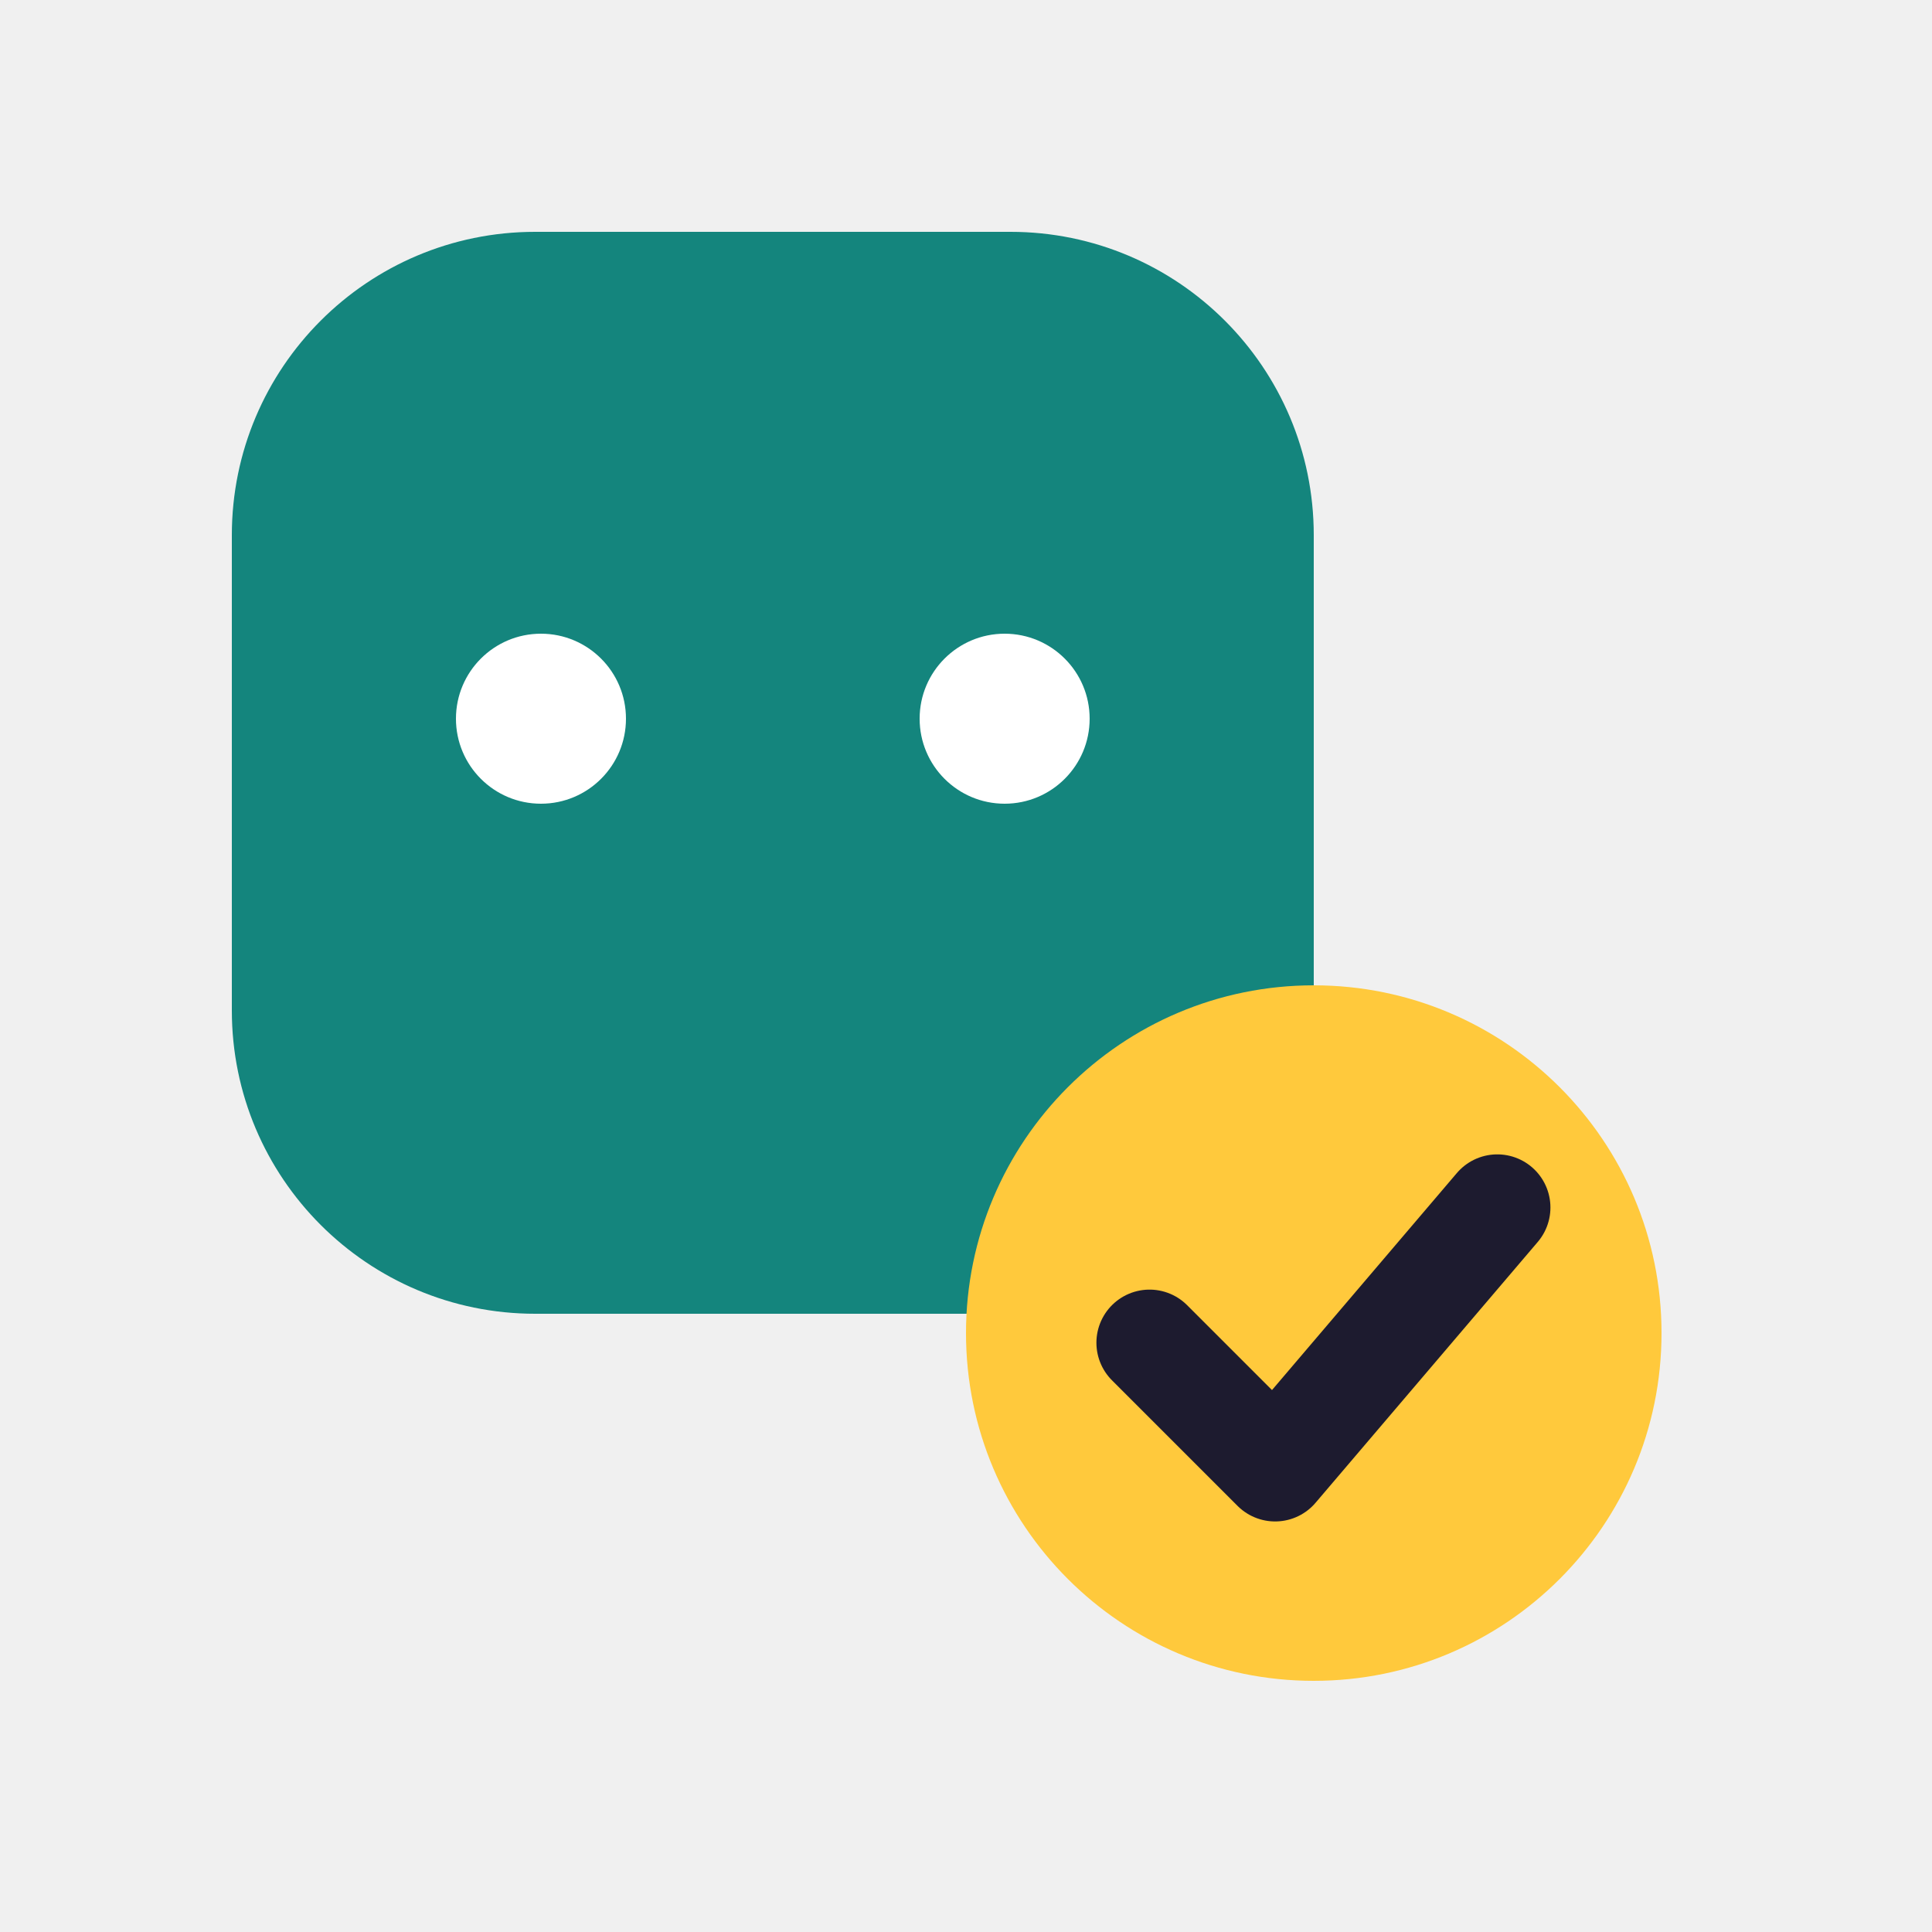
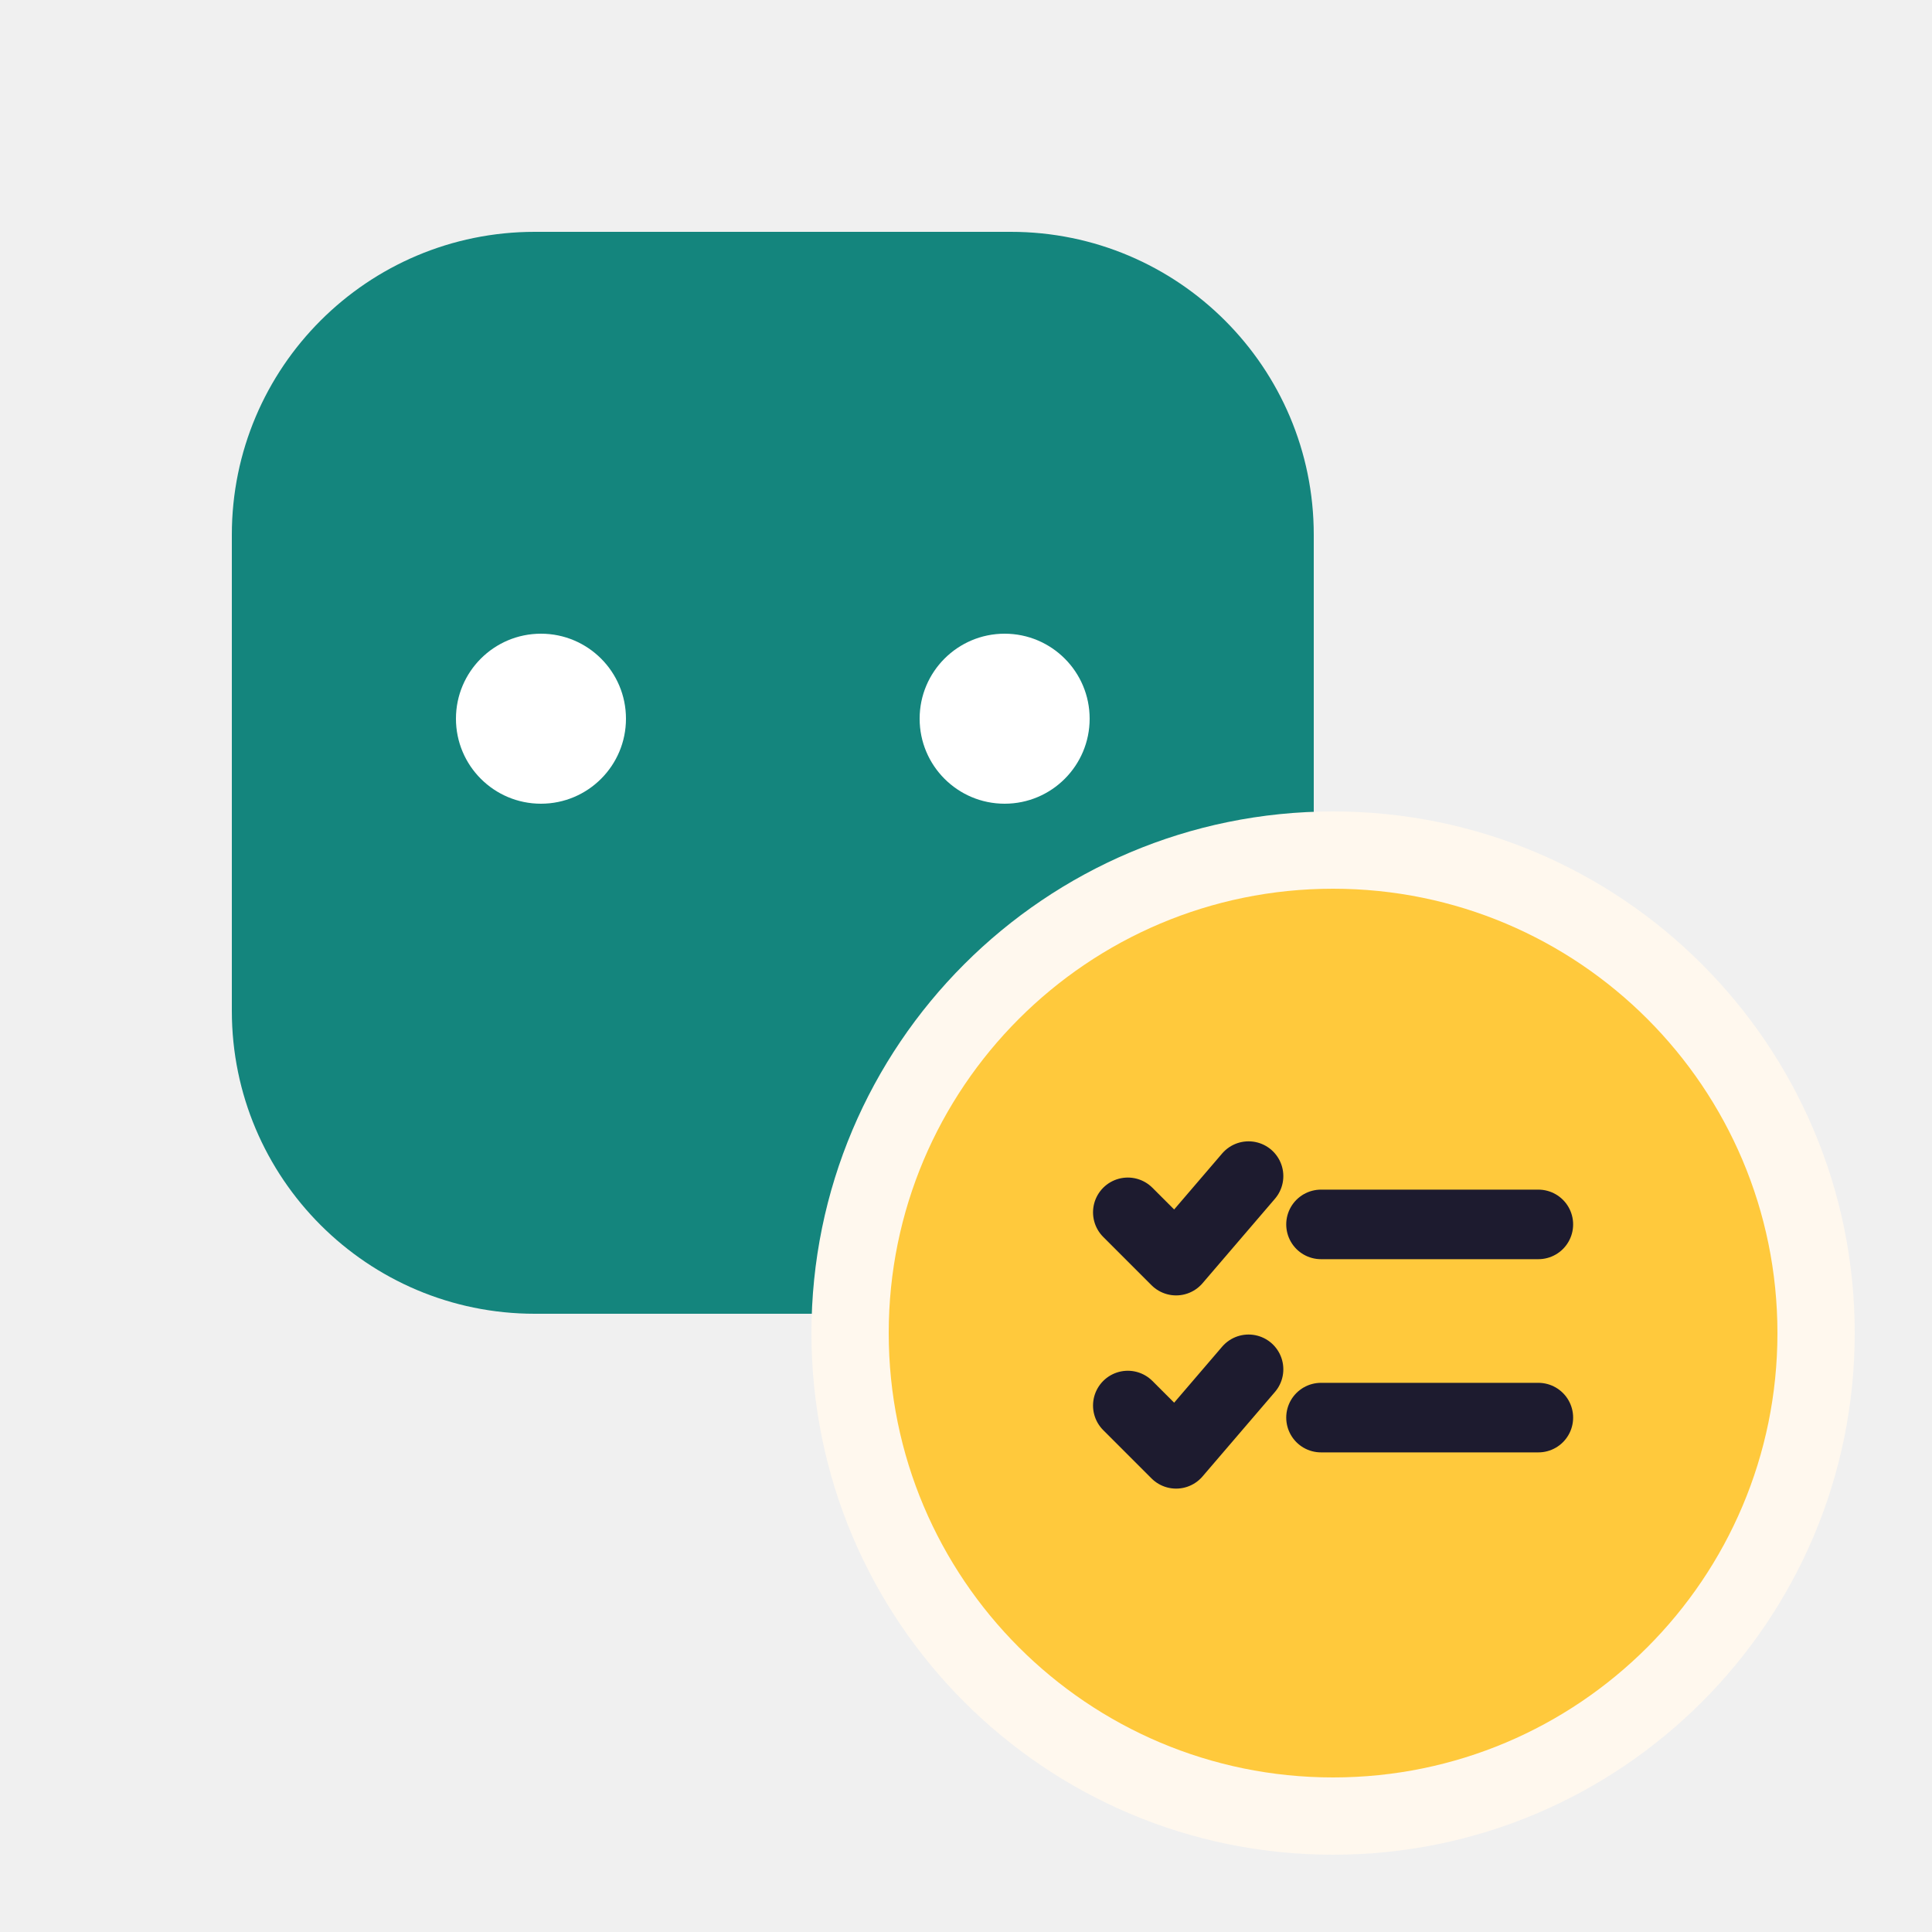
<svg xmlns="http://www.w3.org/2000/svg" viewBox="0 0 100 100">
-   <rect x="12" y="12" width="56" height="56" rx="15.7" fill="#14857D" />
+   <rect x="12" y="12" width="56" height="56" rx="15.68" fill="#14857D" />
  <circle cx="28" cy="37.2" r="4.4" fill="#FFFFFF" />
  <circle cx="52" cy="37.2" r="4.4" fill="#FFFFFF" />
-   <circle cx="68" cy="69" r="18" fill="#FFC93C" />
-   <path d="M59.5 69.5 L66 76 L77.5 62.5" fill="none" stroke="#1D1B2F" stroke-width="5.5" stroke-linecap="round" stroke-linejoin="round" />
+   <circle cx="69" cy="69" r="27" fill="#FFF8EE" />
+   <circle cx="69" cy="69" r="23" fill="#FFC93C" />
+   <g transform="translate(54 54) scale(1.25)" stroke="#1D1B2F" stroke-width="2.88" stroke-linecap="round" stroke-linejoin="round">
+     <path fill="none" d="M3.5 7 L5.5 9 L8.5 5.5 M3.5 15 L5.5 17 L8.5 13.5" />
+     <path fill="none" d="M11.5 7.5 H20.5 M11.5 15.5 H20.5" />
+   </g>
</svg>
